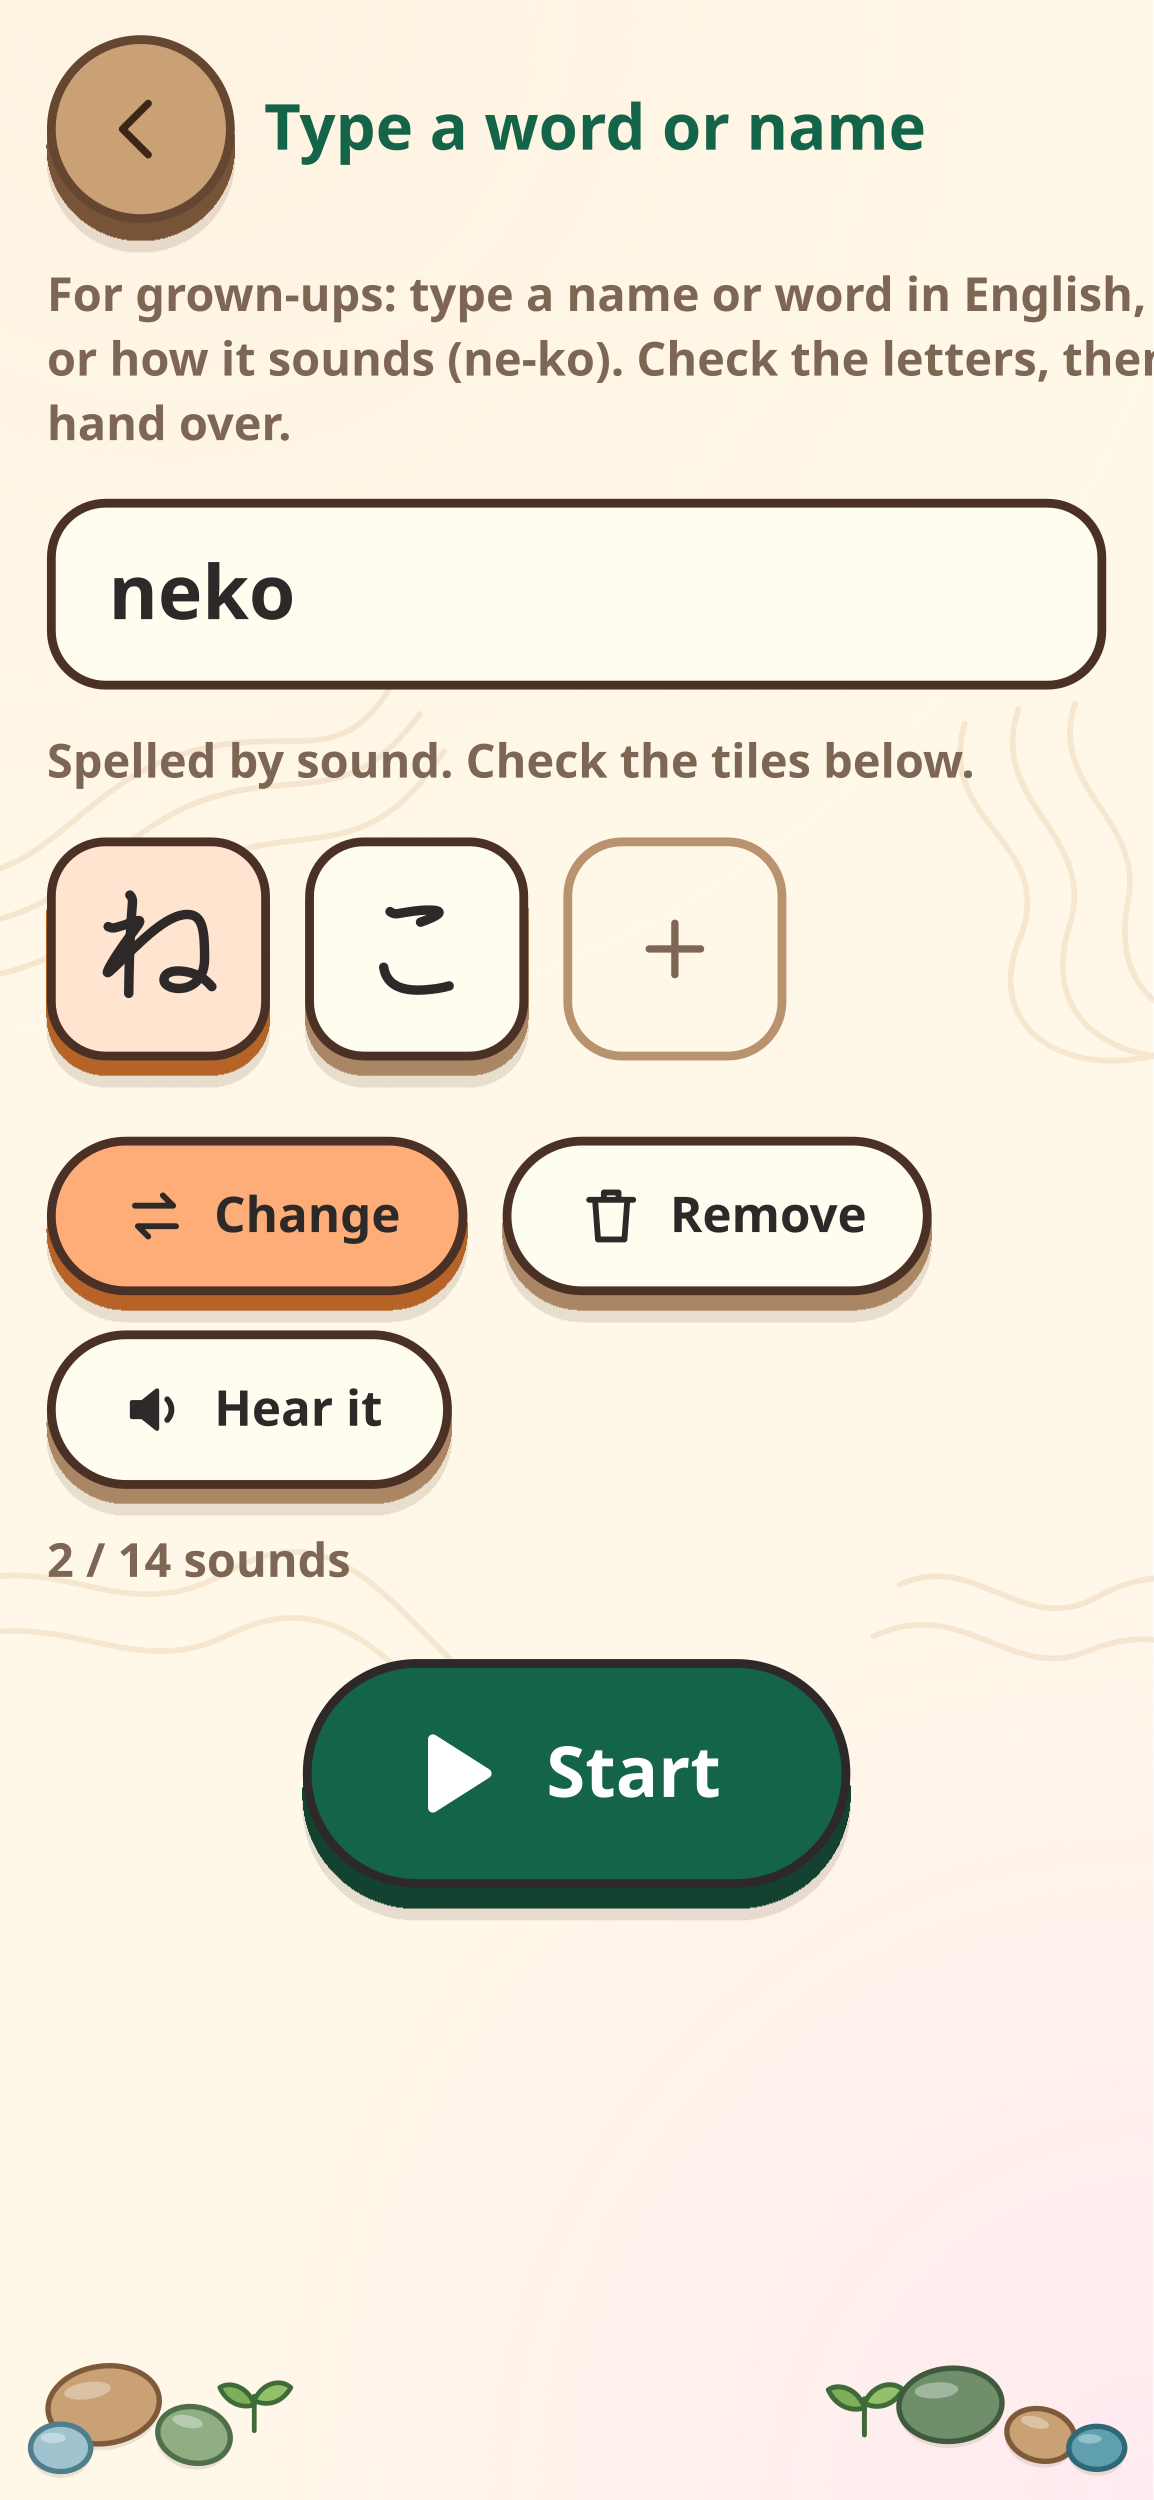
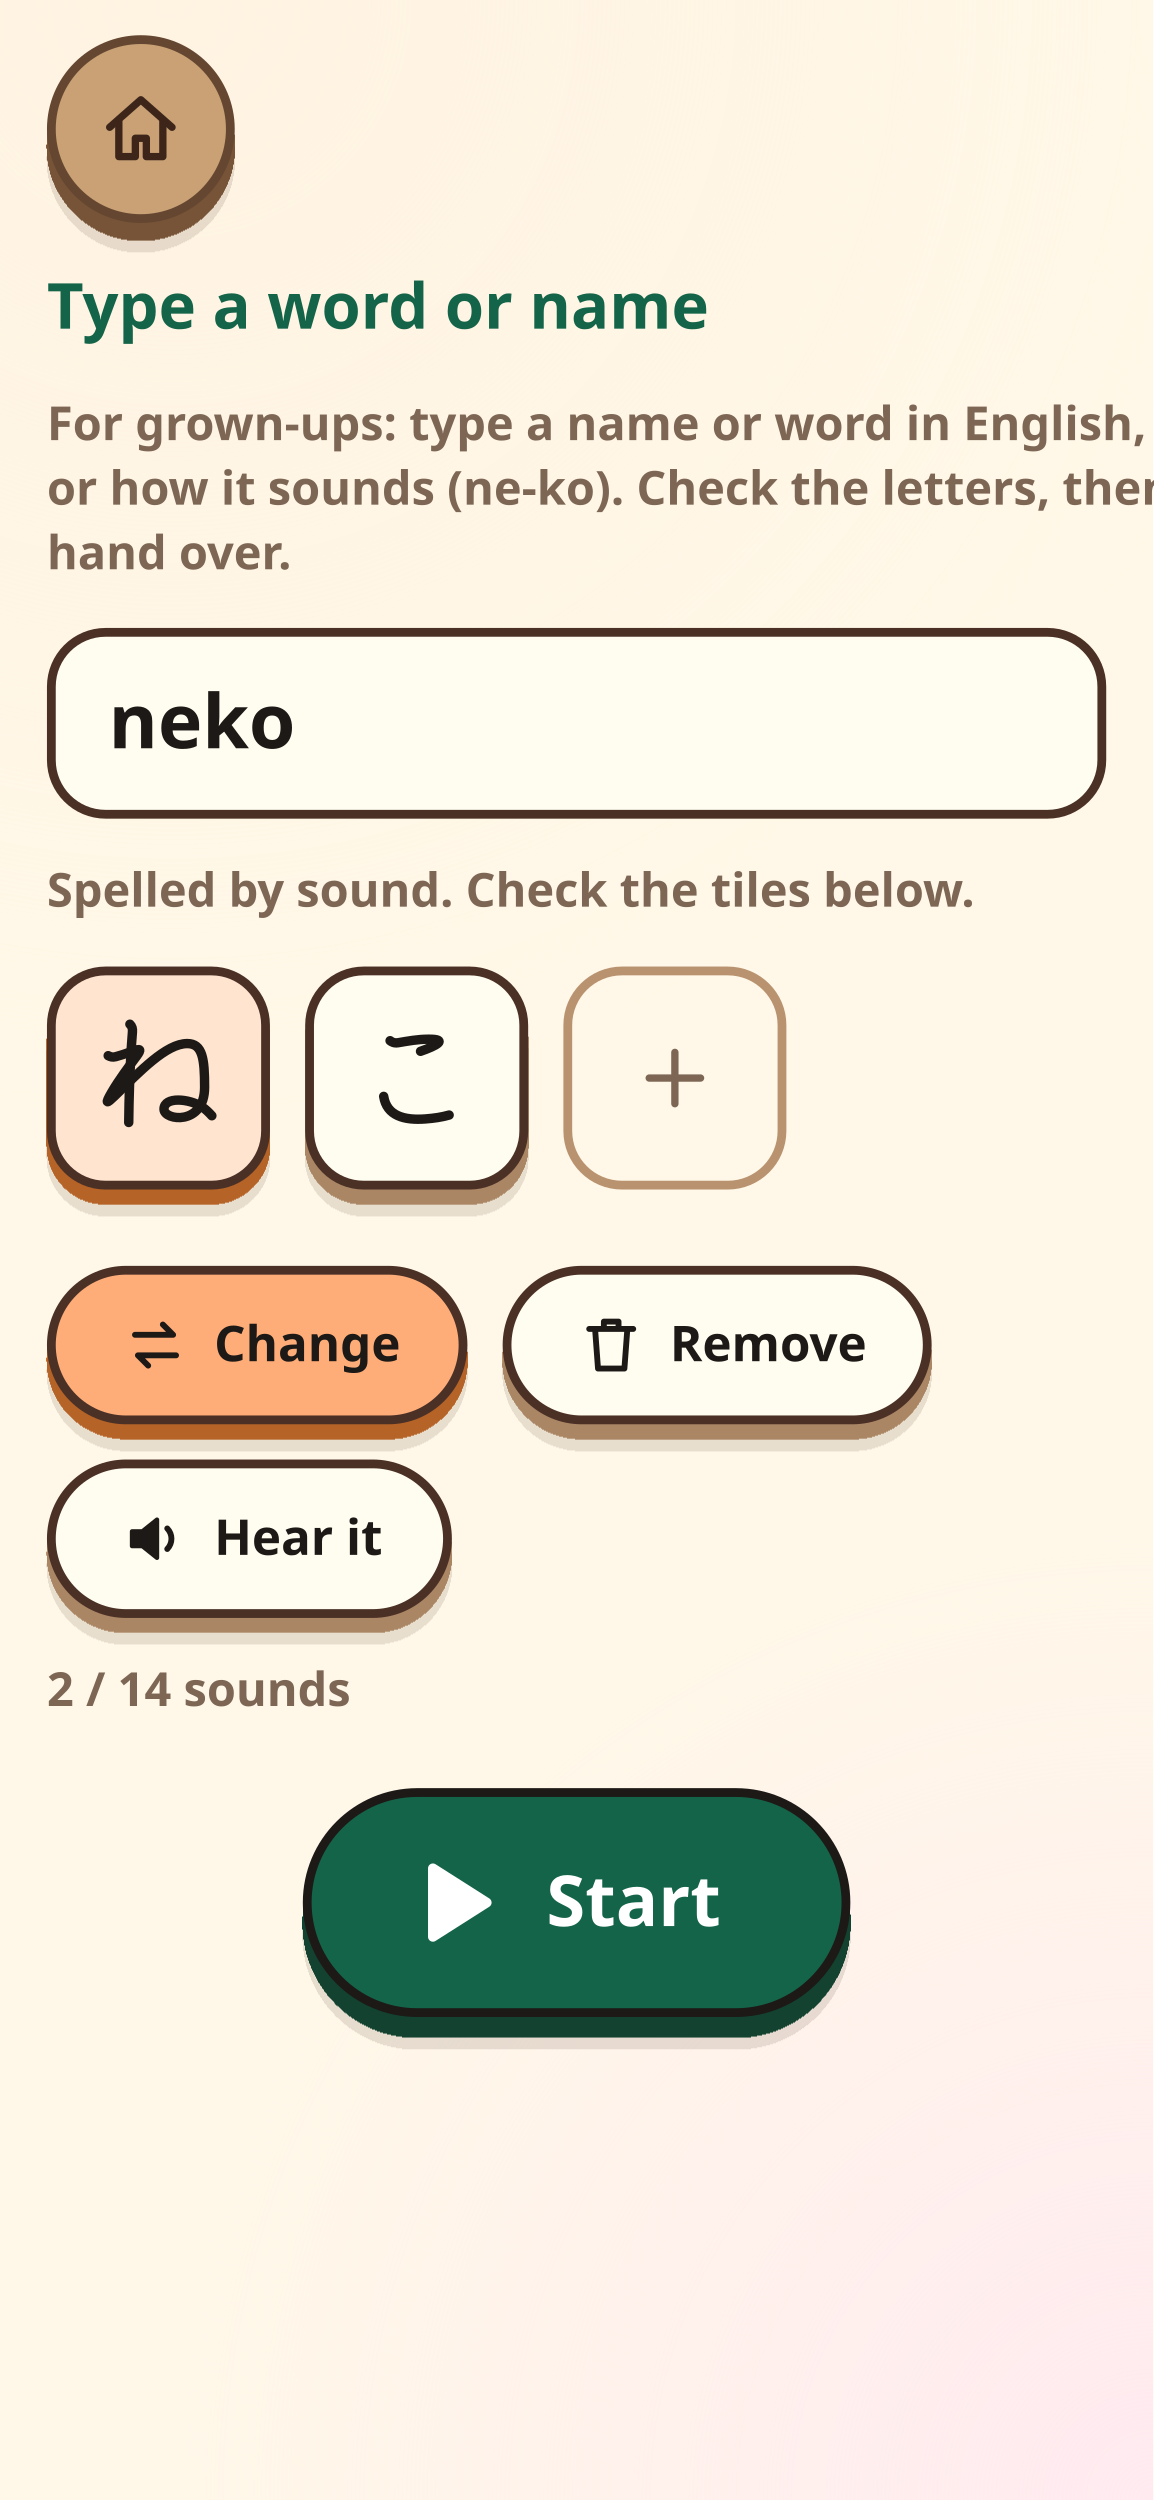
<svg xmlns="http://www.w3.org/2000/svg" width="393" height="852" viewBox="0 0 393 852" fill="none">
  <defs>
    <radialGradient id="glowA" cx="58.95" cy="0" r="383.4" gradientUnits="userSpaceOnUse">
      <stop stop-color="#fff3e2" />
      <stop offset="1" stop-color="#fff3e2" stop-opacity="0" />
    </radialGradient>
    <radialGradient id="glowB" cx="393" cy="852" r="340.8" gradientUnits="userSpaceOnUse">
      <stop stop-color="#ffeaf0" />
      <stop offset="1" stop-color="#ffeaf0" stop-opacity="0" />
    </radialGradient>
    <filter id="shadow1" x="2" y="-2" width="92" height="92" filterUnits="userSpaceOnUse" color-interpolation-filters="sRGB">
      <feFlood flood-opacity="0" result="BackgroundImageFix" />
      <feColorMatrix in="SourceAlpha" type="matrix" values="0 0 0 0 0 0 0 0 0 0 0 0 0 0 0 0 0 0 127 0" result="hardAlpha" />
      <feOffset dx="0" dy="6" />
      <feColorMatrix type="matrix" values="0 0 0 0 0.494 0 0 0 0 0.353 0 0 0 0 0.231 0 0 0 1 0" />
      <feBlend mode="normal" in2="BackgroundImageFix" result="effect1_dropShadow" />
      <feColorMatrix in="SourceAlpha" type="matrix" values="0 0 0 0 0 0 0 0 0 0 0 0 0 0 0 0 0 0 127 0" result="hardAlpha" />
      <feOffset dx="0" dy="10" />
      <feColorMatrix type="matrix" values="0 0 0 0 0.263 0 0 0 0 0.169 0 0 0 0 0.110 0 0 0 0.13 0" />
      <feBlend mode="normal" in2="effect1_dropShadow" result="effect2_dropShadow" />
      <feBlend mode="normal" in="SourceGraphic" in2="effect2_dropShadow" result="shape" />
    </filter>
-     <filter id="shadow2" x="3" y="272.4" width="102" height="102" filterUnits="userSpaceOnUse" color-interpolation-filters="sRGB">
+     <filter id="shadow2" x="3" y="316.4" width="102" height="102" filterUnits="userSpaceOnUse" color-interpolation-filters="sRGB">
      <feFlood flood-opacity="0" result="BackgroundImageFix" />
      <feColorMatrix in="SourceAlpha" type="matrix" values="0 0 0 0 0 0 0 0 0 0 0 0 0 0 0 0 0 0 127 0" result="hardAlpha" />
      <feOffset dx="0" dy="5" />
      <feColorMatrix type="matrix" values="0 0 0 0 0.776 0 0 0 0 0.420 0 0 0 0 0.157 0 0 0 1 0" />
      <feBlend mode="normal" in2="BackgroundImageFix" result="effect1_dropShadow" />
      <feColorMatrix in="SourceAlpha" type="matrix" values="0 0 0 0 0 0 0 0 0 0 0 0 0 0 0 0 0 0 127 0" result="hardAlpha" />
      <feOffset dx="0" dy="9" />
      <feColorMatrix type="matrix" values="0 0 0 0 0.263 0 0 0 0 0.169 0 0 0 0 0.110 0 0 0 0.13 0" />
      <feBlend mode="normal" in2="effect1_dropShadow" result="effect2_dropShadow" />
      <feBlend mode="normal" in="SourceGraphic" in2="effect2_dropShadow" result="shape" />
    </filter>
-     <filter id="shadow3" x="91" y="272.4" width="102" height="102" filterUnits="userSpaceOnUse" color-interpolation-filters="sRGB">
+     <filter id="shadow3" x="91" y="316.4" width="102" height="102" filterUnits="userSpaceOnUse" color-interpolation-filters="sRGB">
      <feFlood flood-opacity="0" result="BackgroundImageFix" />
      <feColorMatrix in="SourceAlpha" type="matrix" values="0 0 0 0 0 0 0 0 0 0 0 0 0 0 0 0 0 0 127 0" result="hardAlpha" />
      <feOffset dx="0" dy="5" />
      <feColorMatrix type="matrix" values="0 0 0 0 0.725 0 0 0 0 0.576 0 0 0 0 0.435 0 0 0 1 0" />
      <feBlend mode="normal" in2="BackgroundImageFix" result="effect1_dropShadow" />
      <feColorMatrix in="SourceAlpha" type="matrix" values="0 0 0 0 0 0 0 0 0 0 0 0 0 0 0 0 0 0 127 0" result="hardAlpha" />
      <feOffset dx="0" dy="9" />
      <feColorMatrix type="matrix" values="0 0 0 0 0.263 0 0 0 0 0.169 0 0 0 0 0.110 0 0 0 0.13 0" />
      <feBlend mode="normal" in2="effect1_dropShadow" result="effect2_dropShadow" />
      <feBlend mode="normal" in="SourceGraphic" in2="effect2_dropShadow" result="shape" />
    </filter>
-     <filter id="shadow4" x="3" y="374.4" width="169.3" height="80" filterUnits="userSpaceOnUse" color-interpolation-filters="sRGB">
+     <filter id="shadow4" x="3" y="418.4" width="169.3" height="80" filterUnits="userSpaceOnUse" color-interpolation-filters="sRGB">
      <feFlood flood-opacity="0" result="BackgroundImageFix" />
      <feColorMatrix in="SourceAlpha" type="matrix" values="0 0 0 0 0 0 0 0 0 0 0 0 0 0 0 0 0 0 127 0" result="hardAlpha" />
      <feOffset dx="0" dy="5" />
      <feColorMatrix type="matrix" values="0 0 0 0 0.776 0 0 0 0 0.420 0 0 0 0 0.157 0 0 0 1 0" />
      <feBlend mode="normal" in2="BackgroundImageFix" result="effect1_dropShadow" />
      <feColorMatrix in="SourceAlpha" type="matrix" values="0 0 0 0 0 0 0 0 0 0 0 0 0 0 0 0 0 0 127 0" result="hardAlpha" />
      <feOffset dx="0" dy="9" />
      <feColorMatrix type="matrix" values="0 0 0 0 0.263 0 0 0 0 0.169 0 0 0 0 0.110 0 0 0 0.13 0" />
      <feBlend mode="normal" in2="effect1_dropShadow" result="effect2_dropShadow" />
      <feBlend mode="normal" in="SourceGraphic" in2="effect2_dropShadow" result="shape" />
    </filter>
-     <filter id="shadow5" x="158.3" y="374.4" width="172.2" height="80" filterUnits="userSpaceOnUse" color-interpolation-filters="sRGB">
+     <filter id="shadow5" x="158.3" y="418.4" width="172.2" height="80" filterUnits="userSpaceOnUse" color-interpolation-filters="sRGB">
      <feFlood flood-opacity="0" result="BackgroundImageFix" />
      <feColorMatrix in="SourceAlpha" type="matrix" values="0 0 0 0 0 0 0 0 0 0 0 0 0 0 0 0 0 0 127 0" result="hardAlpha" />
      <feOffset dx="0" dy="5" />
      <feColorMatrix type="matrix" values="0 0 0 0 0.725 0 0 0 0 0.576 0 0 0 0 0.435 0 0 0 1 0" />
      <feBlend mode="normal" in2="BackgroundImageFix" result="effect1_dropShadow" />
      <feColorMatrix in="SourceAlpha" type="matrix" values="0 0 0 0 0 0 0 0 0 0 0 0 0 0 0 0 0 0 127 0" result="hardAlpha" />
      <feOffset dx="0" dy="9" />
      <feColorMatrix type="matrix" values="0 0 0 0 0.263 0 0 0 0 0.169 0 0 0 0 0.110 0 0 0 0.13 0" />
      <feBlend mode="normal" in2="effect1_dropShadow" result="effect2_dropShadow" />
      <feBlend mode="normal" in="SourceGraphic" in2="effect2_dropShadow" result="shape" />
    </filter>
-     <filter id="shadow6" x="3" y="440.4" width="164" height="80" filterUnits="userSpaceOnUse" color-interpolation-filters="sRGB">
+     <filter id="shadow6" x="3" y="484.4" width="164" height="80" filterUnits="userSpaceOnUse" color-interpolation-filters="sRGB">
      <feFlood flood-opacity="0" result="BackgroundImageFix" />
      <feColorMatrix in="SourceAlpha" type="matrix" values="0 0 0 0 0 0 0 0 0 0 0 0 0 0 0 0 0 0 127 0" result="hardAlpha" />
      <feOffset dx="0" dy="5" />
      <feColorMatrix type="matrix" values="0 0 0 0 0.725 0 0 0 0 0.576 0 0 0 0 0.435 0 0 0 1 0" />
      <feBlend mode="normal" in2="BackgroundImageFix" result="effect1_dropShadow" />
      <feColorMatrix in="SourceAlpha" type="matrix" values="0 0 0 0 0 0 0 0 0 0 0 0 0 0 0 0 0 0 127 0" result="hardAlpha" />
      <feOffset dx="0" dy="9" />
      <feColorMatrix type="matrix" values="0 0 0 0 0.263 0 0 0 0 0.169 0 0 0 0 0.110 0 0 0 0.13 0" />
      <feBlend mode="normal" in2="effect1_dropShadow" result="effect2_dropShadow" />
      <feBlend mode="normal" in="SourceGraphic" in2="effect2_dropShadow" result="shape" />
    </filter>
-     <filter id="shadow7" x="88.2" y="550.4" width="216.6" height="108" filterUnits="userSpaceOnUse" color-interpolation-filters="sRGB">
+     <filter id="shadow7" x="88.2" y="594.4" width="216.6" height="108" filterUnits="userSpaceOnUse" color-interpolation-filters="sRGB">
      <feFlood flood-opacity="0" result="BackgroundImageFix" />
      <feColorMatrix in="SourceAlpha" type="matrix" values="0 0 0 0 0 0 0 0 0 0 0 0 0 0 0 0 0 0 127 0" result="hardAlpha" />
      <feOffset dx="0" dy="7" />
      <feColorMatrix type="matrix" values="0 0 0 0 0.043 0 0 0 0 0.271 0 0 0 0 0.196 0 0 0 1 0" />
      <feBlend mode="normal" in2="BackgroundImageFix" result="effect1_dropShadow" />
      <feColorMatrix in="SourceAlpha" type="matrix" values="0 0 0 0 0 0 0 0 0 0 0 0 0 0 0 0 0 0 127 0" result="hardAlpha" />
      <feOffset dx="0" dy="11" />
      <feColorMatrix type="matrix" values="0 0 0 0 0.263 0 0 0 0 0.169 0 0 0 0 0.110 0 0 0 0.13 0" />
      <feBlend mode="normal" in2="effect1_dropShadow" result="effect2_dropShadow" />
      <feBlend mode="normal" in="SourceGraphic" in2="effect2_dropShadow" result="shape" />
    </filter>
  </defs>
  <g id="background">
    <rect width="393" height="852" fill="rgb(255, 248, 232)" />
    <rect width="393" height="852" fill="url(#glowA)" />
    <rect width="393" height="852" fill="url(#glowB)" />
  </g>
  <g id="div">
-     <g id="svg" transform="translate(0 262.3) scale(0.3275)">
-       <g fill="none" stroke="rgb(217, 185, 143)" stroke-width="6px" stroke-linecap="round" stroke-linejoin="miter" opacity="0.27">
-         <path d="M-80 102C38 138 73 22 186-15S350 5 405-84" fill="none" stroke="rgb(217, 185, 143)" stroke-width="6px" stroke-linecap="round" stroke-linejoin="miter" />
-         <path d="M-96 151C45 195 109 67 211 32S361 44 437-58" fill="none" stroke="rgb(217, 185, 143)" stroke-width="6px" stroke-linecap="round" stroke-linejoin="miter" />
-         <path d="M-94 209C48 248 126 127 226 91S383 100 462-19" fill="none" stroke="rgb(217, 185, 143)" stroke-width="6px" stroke-linecap="round" stroke-linejoin="miter" />
-         <path d="M1004-48c-31 105 98 122 57 224s62 149 154 117" fill="none" stroke="rgb(217, 185, 143)" stroke-width="6px" stroke-linecap="round" stroke-linejoin="miter" />
-         <path d="M1060-63c-34 98 83 129 53 225s42 144 135 138" fill="none" stroke="rgb(217, 185, 143)" stroke-width="6px" stroke-linecap="round" stroke-linejoin="miter" />
-         <path d="M1119-69c-30 87 72 120 55 205s31 129 111 130" fill="none" stroke="rgb(217, 185, 143)" stroke-width="6px" stroke-linecap="round" stroke-linejoin="miter" />
-         <path d="M-79 867c127-78 196 36 313-31s170 33 264 118" fill="none" stroke="rgb(217, 185, 143)" stroke-width="6px" stroke-linecap="round" stroke-linejoin="miter" />
-         <path d="M-99 931c143-88 223 26 335-30s168 27 263 115" fill="none" stroke="rgb(217, 185, 143)" stroke-width="6px" stroke-linecap="round" stroke-linejoin="miter" />
-         <path d="M936 848c80-36 128 56 206 13s130-11 181 55" fill="none" stroke="rgb(217, 185, 143)" stroke-width="6px" stroke-linecap="round" stroke-linejoin="miter" />
-         <path d="M909 902c91-44 144 48 221 16s126-3 186 66" fill="none" stroke="rgb(217, 185, 143)" stroke-width="6px" stroke-linecap="round" stroke-linejoin="miter" />
-       </g>
-     </g>
-     <g id="svg-2" transform="translate(6 787.3) scale(0.7332)">
-       <g transform="translate(40 44) rotate(-8)" fill="rgb(0, 0, 0)" stroke="none" stroke-width="1px" stroke-linecap="butt" stroke-linejoin="miter">
-         <ellipse rx="26" ry="18" cy="3" fill="rgba(120, 90, 60, 0.14)" stroke="none" stroke-width="1px" stroke-linecap="butt" stroke-linejoin="miter" />
-         <ellipse rx="26" ry="18" fill="rgb(201, 161, 117)" stroke="rgb(126, 90, 59)" stroke-width="2.5px" stroke-linecap="butt" stroke-linejoin="miter" />
-         <ellipse rx="10.92" ry="3.96" cx="-6.5" cy="-7.56" fill="rgb(255, 255, 255)" opacity="0.35" stroke="none" stroke-width="1px" stroke-linecap="butt" stroke-linejoin="miter" />
-       </g>
-       <g transform="translate(82 58) rotate(12)" fill="rgb(0, 0, 0)" stroke="none" stroke-width="1px" stroke-linecap="butt" stroke-linejoin="miter">
-         <ellipse rx="17" ry="13" cy="3" fill="rgba(120, 90, 60, 0.14)" stroke="none" stroke-width="1px" stroke-linecap="butt" stroke-linejoin="miter" />
-         <ellipse rx="17" ry="13" fill="rgb(143, 174, 132)" stroke="rgb(79, 110, 74)" stroke-width="2.5px" stroke-linecap="butt" stroke-linejoin="miter" />
-         <ellipse rx="7.14" ry="2.86" cx="-4.25" cy="-5.46" fill="rgb(255, 255, 255)" opacity="0.35" stroke="none" stroke-width="1px" stroke-linecap="butt" stroke-linejoin="miter" />
-       </g>
-       <g transform="translate(20 64) rotate(0)" fill="rgb(0, 0, 0)" stroke="none" stroke-width="1px" stroke-linecap="butt" stroke-linejoin="miter">
-         <ellipse rx="14" ry="11" cy="3" fill="rgba(120, 90, 60, 0.14)" stroke="none" stroke-width="1px" stroke-linecap="butt" stroke-linejoin="miter" />
-         <ellipse rx="14" ry="11" fill="rgb(159, 196, 207)" stroke="rgb(79, 127, 140)" stroke-width="2.5px" stroke-linecap="butt" stroke-linejoin="miter" />
-         <ellipse rx="5.88" ry="2.42" cx="-3.5" cy="-4.62" fill="rgb(255, 255, 255)" opacity="0.35" stroke="none" stroke-width="1px" stroke-linecap="butt" stroke-linejoin="miter" />
-       </g>
-       <g transform="translate(110 56) scale(1)" stroke="rgb(63, 107, 58)" stroke-width="2.2px" stroke-linejoin="round" stroke-linecap="round" fill="rgb(0, 0, 0)">
-         <path d="M0 0v-16" fill="none" stroke="rgb(63, 107, 58)" stroke-width="2.2px" stroke-linecap="round" stroke-linejoin="round" />
-         <path d="M0-12c-3-9-12-11-16-8 3 7 10 10 16 8z" fill="rgb(127, 174, 90)" stroke="rgb(63, 107, 58)" stroke-width="2.2px" stroke-linecap="round" stroke-linejoin="round" />
-         <path d="M0-14c4-9 13-10 17-6-4 7-11 9-17 6z" fill="rgb(147, 192, 106)" stroke="rgb(63, 107, 58)" stroke-width="2.2px" stroke-linecap="round" stroke-linejoin="round" />
-       </g>
-     </g>
-     <g id="svg-3" transform="translate(277 787.3) scale(0.7332)">
-       <g transform="translate(24 58) scale(1.05)" stroke="rgb(63, 107, 58)" stroke-width="2.2px" stroke-linejoin="round" stroke-linecap="round" fill="rgb(0, 0, 0)">
-         <path d="M0 0v-16" fill="none" stroke="rgb(63, 107, 58)" stroke-width="2.2px" stroke-linecap="round" stroke-linejoin="round" />
-         <path d="M0-12c-3-9-12-11-16-8 3 7 10 10 16 8z" fill="rgb(127, 174, 90)" stroke="rgb(63, 107, 58)" stroke-width="2.2px" stroke-linecap="round" stroke-linejoin="round" />
-         <path d="M0-14c4-9 13-10 17-6-4 7-11 9-17 6z" fill="rgb(147, 192, 106)" stroke="rgb(63, 107, 58)" stroke-width="2.2px" stroke-linecap="round" stroke-linejoin="round" />
-       </g>
-       <g transform="translate(64 44) rotate(-4)" fill="rgb(0, 0, 0)" stroke="none" stroke-width="1px" stroke-linecap="butt" stroke-linejoin="miter">
-         <ellipse rx="24" ry="17" cy="3" fill="rgba(120, 90, 60, 0.14)" stroke="none" stroke-width="1px" stroke-linecap="butt" stroke-linejoin="miter" />
-         <ellipse rx="24" ry="17" fill="rgb(111, 143, 106)" stroke="rgb(63, 90, 60)" stroke-width="2.5px" stroke-linecap="butt" stroke-linejoin="miter" />
-         <ellipse rx="10.08" ry="3.74" cx="-6" cy="-7.14" fill="rgb(255, 255, 255)" opacity="0.35" stroke="none" stroke-width="1px" stroke-linecap="butt" stroke-linejoin="miter" />
-       </g>
-       <g transform="translate(106 58) rotate(14)" fill="rgb(0, 0, 0)" stroke="none" stroke-width="1px" stroke-linecap="butt" stroke-linejoin="miter">
-         <ellipse rx="16" ry="12" cy="3" fill="rgba(120, 90, 60, 0.14)" stroke="none" stroke-width="1px" stroke-linecap="butt" stroke-linejoin="miter" />
-         <ellipse rx="16" ry="12" fill="rgb(201, 161, 117)" stroke="rgb(126, 90, 59)" stroke-width="2.5px" stroke-linecap="butt" stroke-linejoin="miter" />
-         <ellipse rx="6.72" ry="2.64" cx="-4" cy="-5.04" fill="rgb(255, 255, 255)" opacity="0.35" stroke="none" stroke-width="1px" stroke-linecap="butt" stroke-linejoin="miter" />
-       </g>
-       <g transform="translate(132 64) rotate(0)" fill="rgb(0, 0, 0)" stroke="none" stroke-width="1px" stroke-linecap="butt" stroke-linejoin="miter">
-         <ellipse rx="13" ry="10" cy="3" fill="rgba(120, 90, 60, 0.14)" stroke="none" stroke-width="1px" stroke-linecap="butt" stroke-linejoin="miter" />
-         <ellipse rx="13" ry="10" fill="rgb(95, 159, 174)" stroke="rgb(47, 104, 118)" stroke-width="2.5px" stroke-linecap="butt" stroke-linejoin="miter" />
-         <ellipse rx="5.46" ry="2.2" cx="-3.25" cy="-4.2" fill="rgb(255, 255, 255)" opacity="0.35" stroke="none" stroke-width="1px" stroke-linecap="butt" stroke-linejoin="miter" />
-       </g>
-     </g>
-   </g>
-   <g id="div-2">
    <g id="screen">
      <g id="topbar">
-         <g id="Back">
+         <g id="Home">
          <rect x="17.5" y="13.5" width="61" height="61" rx="30.5" fill="rgb(201, 161, 117)" stroke="rgb(101, 71, 49)" stroke-width="3" filter="url(#shadow1)" />
-           <g id="svg-4" transform="translate(33 29) scale(0.625)">
-             <path d="M28 10 14 24l14 14" fill="none" stroke="rgb(61, 38, 25)" stroke-width="4px" stroke-linecap="round" stroke-linejoin="round" />
+           <g id="svg" transform="translate(33 29) scale(0.625)">
+             <path d="M7 23 24 8l17 15" fill="none" stroke="rgb(61, 38, 25)" stroke-width="4px" stroke-linecap="round" stroke-linejoin="round" />
+             <path d="M12 20v19h9V29h6v10h9V20" fill="none" stroke="rgb(61, 38, 25)" stroke-width="4px" stroke-linecap="round" stroke-linejoin="round" />
          </g>
-         </g>
-         <g id="h2">
-           <text x="90" y="51" font-family="Nunito, ui-rounded, 'SF Pro Rounded', 'Hiragino Maru Gothic ProN', 'Segoe UI', system-ui, sans-serif" font-size="21.6" font-weight="900" fill="rgb(20, 100, 73)" xml:space="preserve">Type a word or name</text>
        </g>
      </g>
      <g id="entry-body">
+         <g id="entry-title">
+           <text x="16" y="112" font-family="Nunito, ui-rounded, 'SF Pro Rounded', 'Hiragino Maru Gothic ProN', 'Segoe UI', system-ui, sans-serif" font-size="21.6" font-weight="900" fill="rgb(20, 100, 73)" xml:space="preserve">Type a word or name</text>
+         </g>
        <g id="for-grownups">
-           <text x="16" y="106" font-family="Nunito, ui-rounded, 'SF Pro Rounded', 'Hiragino Maru Gothic ProN', 'Segoe UI', system-ui, sans-serif" font-size="16" font-weight="700" fill="rgb(125, 102, 84)" xml:space="preserve">For grown-ups: type a name or word in English,</text>
-           <text x="16" y="128" font-family="Nunito, ui-rounded, 'SF Pro Rounded', 'Hiragino Maru Gothic ProN', 'Segoe UI', system-ui, sans-serif" font-size="16" font-weight="700" fill="rgb(125, 102, 84)" xml:space="preserve">or how it sounds (ne-ko). Check the letters, then</text>
-           <text x="16" y="150" font-family="Nunito, ui-rounded, 'SF Pro Rounded', 'Hiragino Maru Gothic ProN', 'Segoe UI', system-ui, sans-serif" font-size="16" font-weight="700" fill="rgb(125, 102, 84)" xml:space="preserve">hand over.</text>
+           <text x="16" y="150" font-family="Nunito, ui-rounded, 'SF Pro Rounded', 'Hiragino Maru Gothic ProN', 'Segoe UI', system-ui, sans-serif" font-size="16" font-weight="700" fill="rgb(125, 102, 84)" xml:space="preserve">For grown-ups: type a name or word in English,</text>
+           <text x="16" y="172" font-family="Nunito, ui-rounded, 'SF Pro Rounded', 'Hiragino Maru Gothic ProN', 'Segoe UI', system-ui, sans-serif" font-size="16" font-weight="700" fill="rgb(125, 102, 84)" xml:space="preserve">or how it sounds (ne-ko). Check the letters, then</text>
+           <text x="16" y="194" font-family="Nunito, ui-rounded, 'SF Pro Rounded', 'Hiragino Maru Gothic ProN', 'Segoe UI', system-ui, sans-serif" font-size="16" font-weight="700" fill="rgb(125, 102, 84)" xml:space="preserve">hand over.</text>
        </g>
        <g id="input-row">
          <g id="Word-or-name">
-             <rect x="17.5" y="171.5" width="358" height="62" rx="18.5" fill="rgb(255, 253, 240)" stroke="rgb(75, 48, 38)" stroke-width="3" />
-             <rect x="16" y="170" width="361" height="65" rx="20" fill="none" stroke="rgba(185, 147, 111, 0.25)" stroke-width="0" />
-             <text x="37" y="211" font-family="Nunito, ui-rounded, 'SF Pro Rounded', 'Hiragino Maru Gothic ProN', 'Segoe UI', system-ui, sans-serif" font-size="25.6" font-weight="800" fill="rgb(45, 41, 40)" xml:space="preserve">neko</text>
+             <rect x="17.5" y="215.5" width="358" height="62" rx="18.5" fill="rgb(255, 253, 240)" stroke="rgb(75, 48, 38)" stroke-width="3" />
+             <rect x="16" y="214" width="361" height="65" rx="20" fill="none" stroke="rgba(185, 147, 111, 0.25)" stroke-width="0" />
+             <text x="37" y="255" font-family="Nunito, ui-rounded, 'SF Pro Rounded', 'Hiragino Maru Gothic ProN', 'Segoe UI', system-ui, sans-serif" font-size="25.6" font-weight="800" fill="rgb(28, 25, 23)" xml:space="preserve">neko</text>
          </g>
        </g>
        <g id="hint">
-           <text x="16" y="265" font-family="Nunito, ui-rounded, 'SF Pro Rounded', 'Hiragino Maru Gothic ProN', 'Segoe UI', system-ui, sans-serif" font-size="16" font-weight="700" fill="rgb(125, 102, 84)" xml:space="preserve">Spelled by sound. Check the tiles below.</text>
+           <text x="16" y="309" font-family="Nunito, ui-rounded, 'SF Pro Rounded', 'Hiragino Maru Gothic ProN', 'Segoe UI', system-ui, sans-serif" font-size="16" font-weight="700" fill="rgb(125, 102, 84)" xml:space="preserve">Spelled by sound. Check the tiles below.</text>
        </g>
        <g id="tiles">
          <g id="ね">
-             <rect x="17.5" y="286.9" width="73" height="73" rx="18.5" fill="rgb(255, 228, 207)" stroke="rgb(75, 48, 38)" stroke-width="3" filter="url(#shadow2)" />
-             <g id="svg-5" transform="translate(29 298.4) scale(0.4587)">
-               <path d="M33.29,14.5c1.62,1.62,2.1,3.21,1.88,5.88c-1.03,11.93-2.06,31.66-2.53,53.12c-0.1,4.62-0.18,9.31-0.22,14" fill="none" stroke="rgb(45, 41, 40)" stroke-width="7px" stroke-linecap="round" stroke-linejoin="round" />
-               <path d="M17.16,37.88c1.62,0.88,3.25,1.38,5.62,0.75c2.14-0.56,7.8-2.31,12.37-4.03c6.26-2.35,6.88-1.47,3.12,3.63c-5.56,7.53-13.02,17.38-18.48,26.77c-5.6,9.62-3.45,8.3,2,3c19.12-18.62,38.5-39.12,54.12-39.12c11.38,0,12.88,11.25,12.88,32.5c0,28.62-30.18,24.88-30.18,16.26c0-9.63,18.73-7.82,28.06-1.88c2.75,1.75,5.88,4.88,7.5,6.75" fill="none" stroke="rgb(45, 41, 40)" stroke-width="7px" stroke-linecap="round" stroke-linejoin="round" />
+             <rect x="17.5" y="330.9" width="73" height="73" rx="18.5" fill="rgb(255, 228, 207)" stroke="rgb(75, 48, 38)" stroke-width="3" filter="url(#shadow2)" />
+             <g id="svg-2" transform="translate(29 342.4) scale(0.4587)">
+               <path d="M33.29,14.5c1.62,1.62,2.1,3.21,1.88,5.88c-1.03,11.93-2.06,31.66-2.53,53.12c-0.1,4.62-0.18,9.31-0.22,14" fill="none" stroke="rgb(28, 25, 23)" stroke-width="7px" stroke-linecap="round" stroke-linejoin="round" />
+               <path d="M17.16,37.88c1.62,0.88,3.25,1.38,5.62,0.75c2.14-0.56,7.8-2.31,12.37-4.03c6.26-2.35,6.88-1.47,3.12,3.63c-5.56,7.53-13.02,17.38-18.48,26.77c-5.6,9.62-3.45,8.3,2,3c19.12-18.62,38.5-39.12,54.12-39.12c11.38,0,12.88,11.25,12.88,32.5c0,28.62-30.18,24.88-30.18,16.26c0-9.63,18.73-7.82,28.06-1.88c2.75,1.75,5.88,4.88,7.5,6.75" fill="none" stroke="rgb(28, 25, 23)" stroke-width="7px" stroke-linecap="round" stroke-linejoin="round" />
            </g>
          </g>
          <g id="こ">
-             <rect x="105.5" y="286.9" width="73" height="73" rx="18.5" fill="rgb(255, 253, 240)" stroke="rgb(75, 48, 38)" stroke-width="3" filter="url(#shadow3)" />
-             <g id="svg-6" transform="translate(117 298.4) scale(0.4587)">
-               <path d="M34.75,26.75c1.12,0.88,2.91,2.01,6,1.5c7.62-1.25,14.11-2.56,22.38-2.62c15.5-0.12,5.88,5-5.75,9" fill="none" stroke="rgb(45, 41, 40)" stroke-width="7px" stroke-linecap="round" stroke-linejoin="round" />
-               <path d="M30,68.12c2.25,14.5,15.26,17.96,31,16.75c6.5-0.5,11.88-1.25,17.62-2.88" fill="none" stroke="rgb(45, 41, 40)" stroke-width="7px" stroke-linecap="round" stroke-linejoin="round" />
+             <rect x="105.5" y="330.9" width="73" height="73" rx="18.5" fill="rgb(255, 253, 240)" stroke="rgb(75, 48, 38)" stroke-width="3" filter="url(#shadow3)" />
+             <g id="svg-3" transform="translate(117 342.4) scale(0.4587)">
+               <path d="M34.75,26.75c1.12,0.88,2.91,2.01,6,1.5c7.62-1.25,14.11-2.56,22.38-2.62c15.5-0.12,5.88,5-5.75,9" fill="none" stroke="rgb(28, 25, 23)" stroke-width="7px" stroke-linecap="round" stroke-linejoin="round" />
+               <path d="M30,68.12c2.25,14.5,15.26,17.96,31,16.75c6.5-0.5,11.88-1.25,17.62-2.88" fill="none" stroke="rgb(28, 25, 23)" stroke-width="7px" stroke-linecap="round" stroke-linejoin="round" />
            </g>
          </g>
          <g id="Add-a-letter">
-             <rect x="193.5" y="286.9" width="73" height="73" rx="18.5" fill="none" stroke="rgb(185, 147, 111)" stroke-width="3" />
-             <g id="svg-7" transform="translate(215 308.4) scale(0.625)">
+             <rect x="193.5" y="330.9" width="73" height="73" rx="18.5" fill="none" stroke="rgb(185, 147, 111)" stroke-width="3" />
+             <g id="svg-4" transform="translate(215 352.4) scale(0.625)">
              <path d="M24 10v28M10 24h28" fill="none" stroke="rgb(125, 102, 84)" stroke-width="4px" stroke-linecap="round" stroke-linejoin="round" />
            </g>
          </g>
        </g>
        <g id="tile-tools">
          <g id="pill-btn">
-             <rect x="17.5" y="388.9" width="140.3" height="51" rx="25.5" fill="rgb(255, 173, 120)" stroke="rgb(75, 48, 38)" stroke-width="3" filter="url(#shadow4)" />
+             <rect x="17.5" y="432.9" width="140.3" height="51" rx="25.5" fill="rgb(255, 173, 120)" stroke="rgb(75, 48, 38)" stroke-width="3" filter="url(#shadow4)" />
            <g id="span">
-               <g id="svg-8" transform="translate(41 402.4) scale(0.5)">
-                 <path d="M10 17h26l-7-7M38 31H12l7 7" fill="none" stroke="rgb(45, 41, 40)" stroke-width="4px" stroke-linecap="round" stroke-linejoin="round" />
+               <g id="svg-5" transform="translate(41 446.4) scale(0.5)">
+                 <path d="M10 17h26l-7-7M38 31H12l7 7" fill="none" stroke="rgb(28, 25, 23)" stroke-width="4px" stroke-linecap="round" stroke-linejoin="round" />
              </g>
            </g>
-             <text x="73" y="419.9" font-family="Nunito, ui-rounded, 'SF Pro Rounded', 'Hiragino Maru Gothic ProN', 'Segoe UI', system-ui, sans-serif" font-size="16.8" font-weight="900" fill="rgb(45, 41, 40)" xml:space="preserve">Change</text>
+             <text x="73" y="463.9" font-family="Nunito, ui-rounded, 'SF Pro Rounded', 'Hiragino Maru Gothic ProN', 'Segoe UI', system-ui, sans-serif" font-size="16.8" font-weight="900" fill="rgb(28, 25, 23)" xml:space="preserve">Change</text>
          </g>
          <g id="pill-btn-2">
-             <rect x="172.8" y="388.9" width="143.2" height="51" rx="25.5" fill="rgb(255, 253, 240)" stroke="rgb(75, 48, 38)" stroke-width="3" filter="url(#shadow5)" />
+             <rect x="172.8" y="432.9" width="143.2" height="51" rx="25.5" fill="rgb(255, 253, 240)" stroke="rgb(75, 48, 38)" stroke-width="3" filter="url(#shadow5)" />
            <g id="span-2">
-               <g id="svg-9" transform="translate(196.3 402.4) scale(0.5)">
-                 <path d="M9 13h30M19 13V8h10v5M13 13l2 27h18l2-27" fill="none" stroke="rgb(45, 41, 40)" stroke-width="4px" stroke-linecap="round" stroke-linejoin="round" />
+               <g id="svg-6" transform="translate(196.3 446.4) scale(0.5)">
+                 <path d="M9 13h30M19 13V8h10v5M13 13l2 27h18l2-27" fill="none" stroke="rgb(28, 25, 23)" stroke-width="4px" stroke-linecap="round" stroke-linejoin="round" />
              </g>
            </g>
-             <text x="228.3" y="419.9" font-family="Nunito, ui-rounded, 'SF Pro Rounded', 'Hiragino Maru Gothic ProN', 'Segoe UI', system-ui, sans-serif" font-size="16.8" font-weight="900" fill="rgb(45, 41, 40)" xml:space="preserve">Remove</text>
+             <text x="228.3" y="463.9" font-family="Nunito, ui-rounded, 'SF Pro Rounded', 'Hiragino Maru Gothic ProN', 'Segoe UI', system-ui, sans-serif" font-size="16.8" font-weight="900" fill="rgb(28, 25, 23)" xml:space="preserve">Remove</text>
          </g>
          <g id="pill-btn-3">
-             <rect x="17.5" y="454.9" width="135" height="51" rx="25.5" fill="rgb(255, 253, 240)" stroke="rgb(75, 48, 38)" stroke-width="3" filter="url(#shadow6)" />
+             <rect x="17.5" y="498.9" width="135" height="51" rx="25.5" fill="rgb(255, 253, 240)" stroke="rgb(75, 48, 38)" stroke-width="3" filter="url(#shadow6)" />
            <g id="span-3">
-               <g id="svg-10" transform="translate(41 468.4) scale(0.5)">
-                 <path d="M8 19h7l10-8v26l-10-8H8z" fill="rgb(45, 41, 40)" stroke-width="3px" stroke="rgb(45, 41, 40)" stroke-linecap="round" stroke-linejoin="round" />
-                 <path d="M32 17a10 10 0 0 1 0 14" fill="none" stroke="rgb(45, 41, 40)" stroke-width="4px" stroke-linecap="round" stroke-linejoin="round" />
+               <g id="svg-7" transform="translate(41 512.4) scale(0.5)">
+                 <path d="M8 19h7l10-8v26l-10-8H8z" fill="rgb(28, 25, 23)" stroke-width="3px" stroke="rgb(28, 25, 23)" stroke-linecap="round" stroke-linejoin="round" />
+                 <path d="M32 17a10 10 0 0 1 0 14" fill="none" stroke="rgb(28, 25, 23)" stroke-width="4px" stroke-linecap="round" stroke-linejoin="round" />
              </g>
            </g>
-             <text x="73" y="485.9" font-family="Nunito, ui-rounded, 'SF Pro Rounded', 'Hiragino Maru Gothic ProN', 'Segoe UI', system-ui, sans-serif" font-size="16.8" font-weight="900" fill="rgb(45, 41, 40)" xml:space="preserve">Hear it</text>
+             <text x="73" y="529.9" font-family="Nunito, ui-rounded, 'SF Pro Rounded', 'Hiragino Maru Gothic ProN', 'Segoe UI', system-ui, sans-serif" font-size="16.8" font-weight="900" fill="rgb(28, 25, 23)" xml:space="preserve">Hear it</text>
          </g>
        </g>
        <g id="mora-count">
-           <text x="16" y="537.4" font-family="Nunito, ui-rounded, 'SF Pro Rounded', 'Hiragino Maru Gothic ProN', 'Segoe UI', system-ui, sans-serif" font-size="16" font-weight="700" fill="rgb(125, 102, 84)" xml:space="preserve">2 / 14 sounds</text>
+           <text x="16" y="581.4" font-family="Nunito, ui-rounded, 'SF Pro Rounded', 'Hiragino Maru Gothic ProN', 'Segoe UI', system-ui, sans-serif" font-size="16" font-weight="700" fill="rgb(125, 102, 84)" xml:space="preserve">2 / 14 sounds</text>
        </g>
        <g id="Start">
-           <rect x="104.7" y="566.9" width="183.6" height="75" rx="37.5" fill="rgb(20, 100, 73)" stroke="rgb(45, 41, 40)" stroke-width="3" filter="url(#shadow7)" />
+           <rect x="104.7" y="610.9" width="183.6" height="75" rx="37.5" fill="rgb(20, 100, 73)" stroke="rgb(28, 25, 23)" stroke-width="3" filter="url(#shadow7)" />
          <g id="span-4">
-             <g id="svg-11" transform="translate(134.2 584.4) scale(0.8333)">
+             <g id="svg-8" transform="translate(134.2 628.4) scale(0.8333)">
              <path d="M16 10v28l22-14z" fill="rgb(255, 255, 255)" stroke="rgb(255, 255, 255)" stroke-width="4px" stroke-linecap="round" stroke-linejoin="round" />
            </g>
          </g>
-           <text x="186.2" y="612.4" font-family="Nunito, ui-rounded, 'SF Pro Rounded', 'Hiragino Maru Gothic ProN', 'Segoe UI', system-ui, sans-serif" font-size="24" font-weight="900" fill="rgb(255, 255, 255)" xml:space="preserve">Start</text>
+           <text x="186.2" y="656.4" font-family="Nunito, ui-rounded, 'SF Pro Rounded', 'Hiragino Maru Gothic ProN', 'Segoe UI', system-ui, sans-serif" font-size="24" font-weight="900" fill="rgb(255, 255, 255)" xml:space="preserve">Start</text>
        </g>
      </g>
    </g>
  </g>
</svg>
